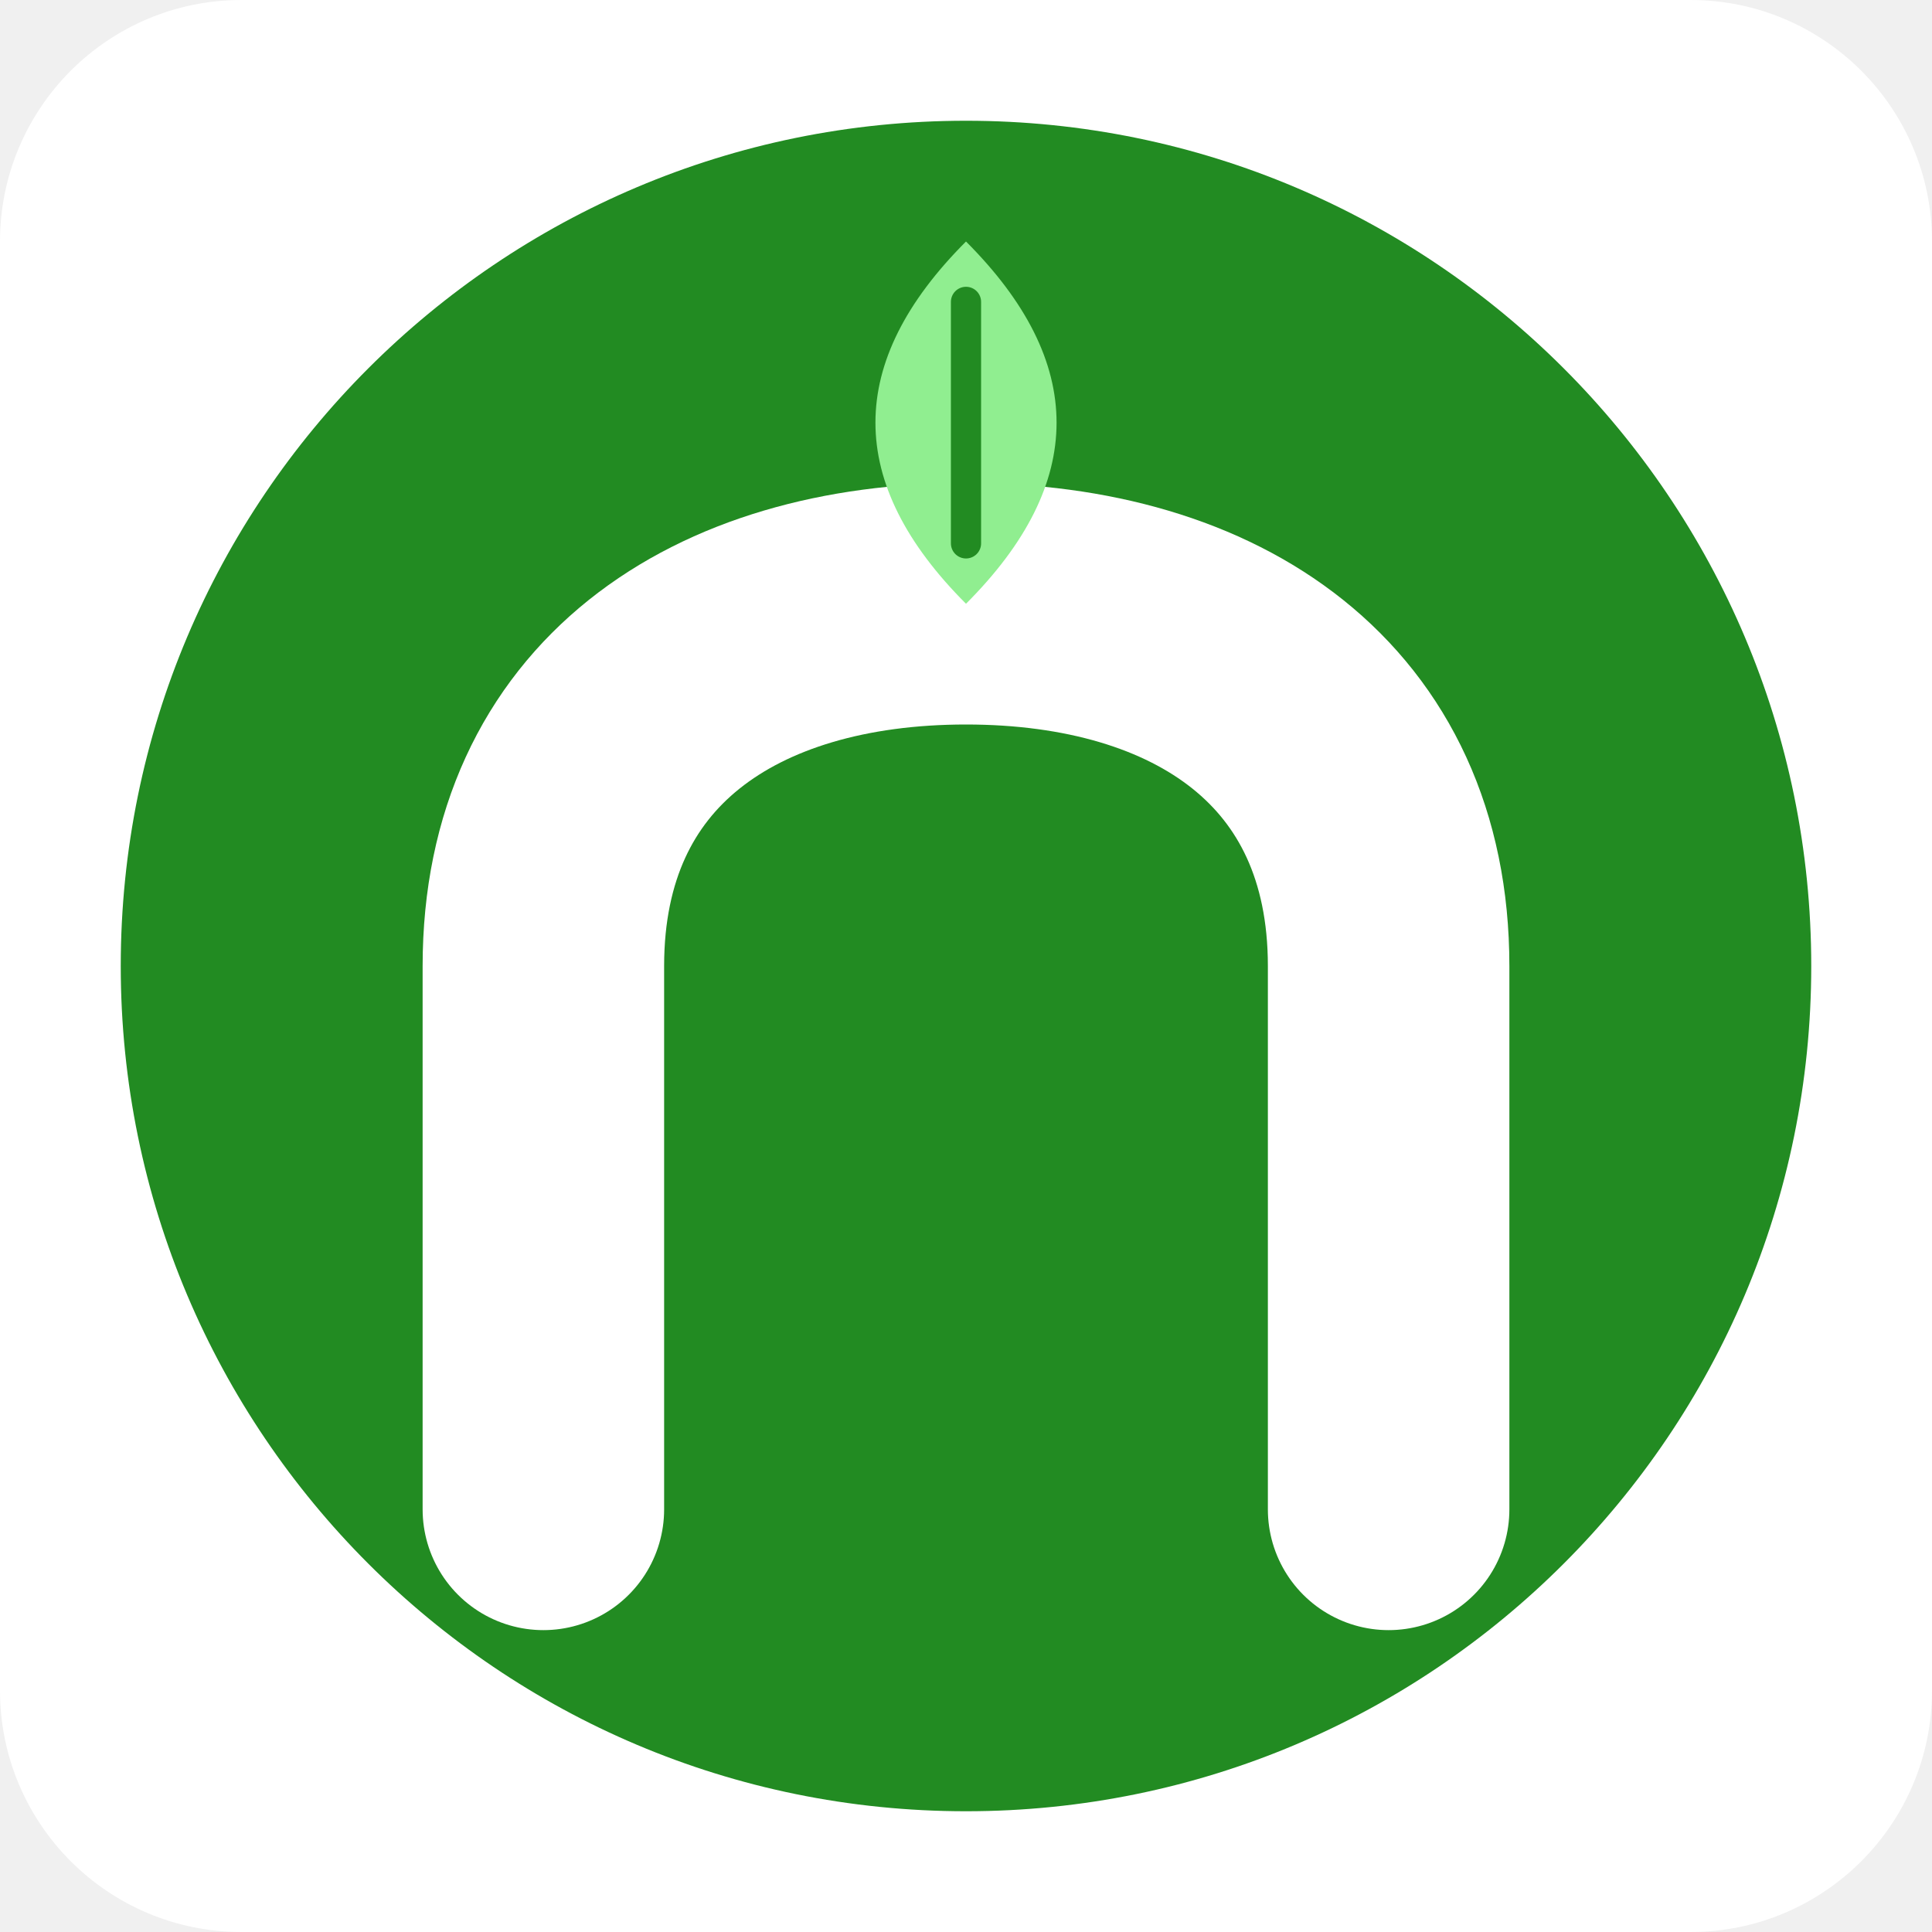
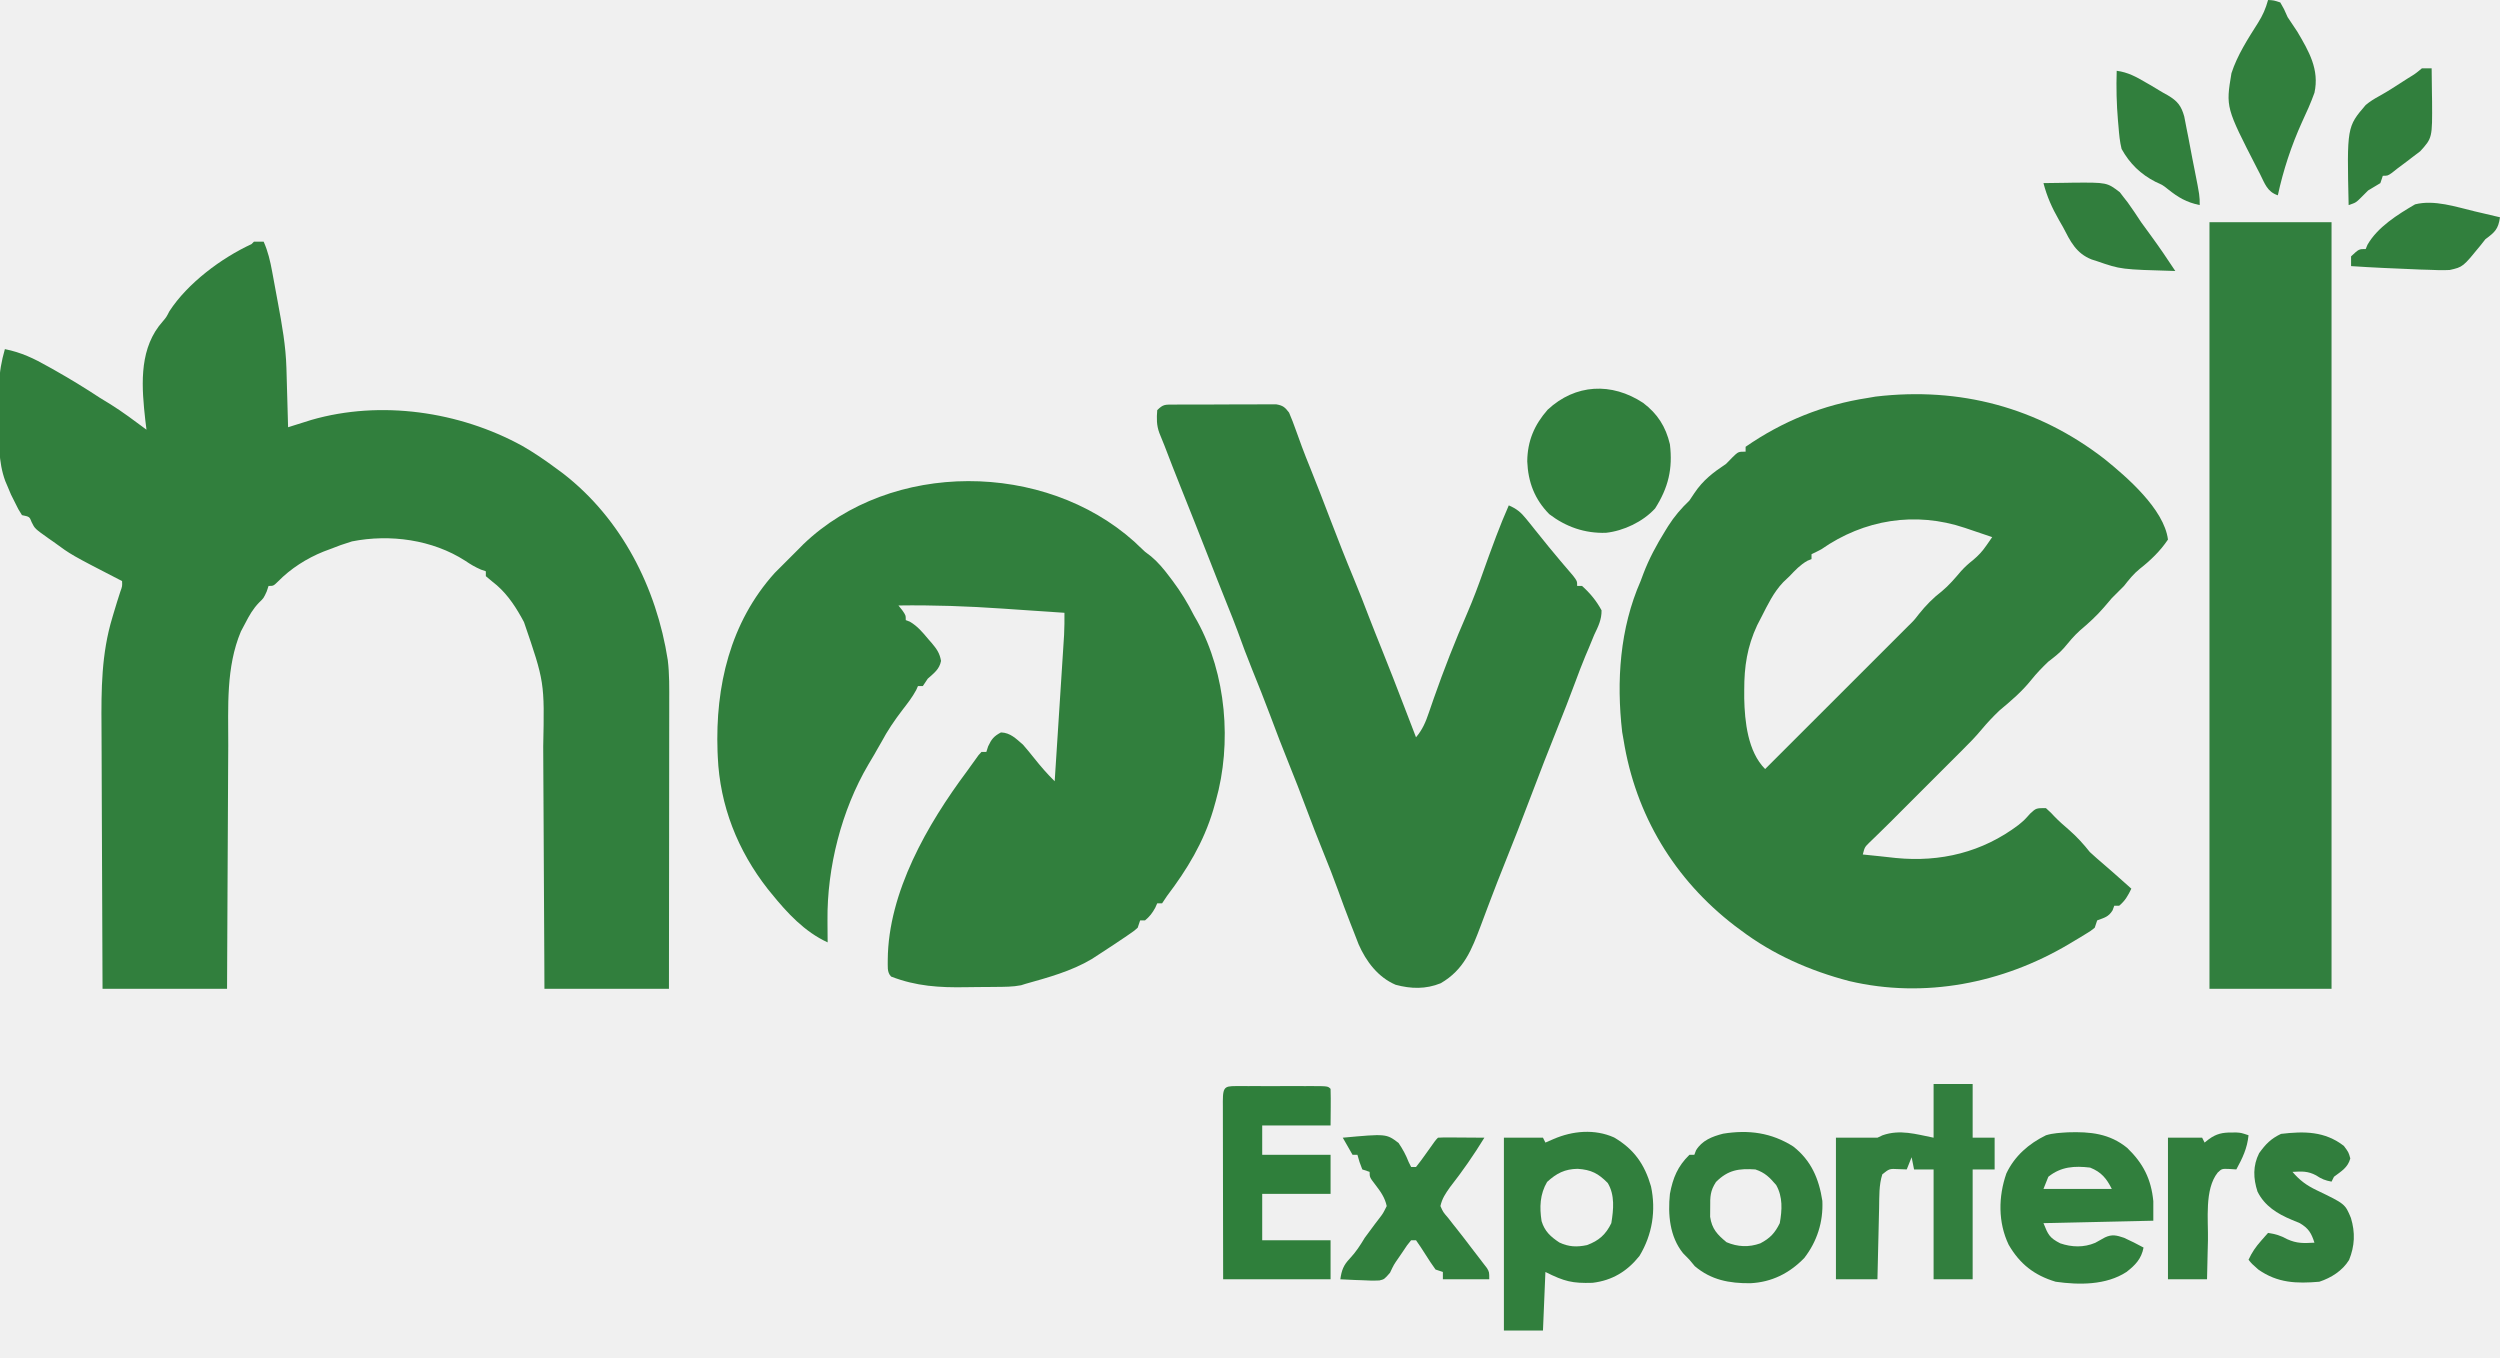
- <svg xmlns="http://www.w3.org/2000/svg" viewBox="0 0 64 64">
-   <rect width="64" height="64" fill="#ffffff" rx="8" />
-   <circle cx="32" cy="32" r="28" fill="#228B22" />
-   <path d="M18 50 L18 32 C18 24 24 20 32 20 C40 20 46 24 46 32 L46 50" fill="none" stroke="#ffffff" stroke-width="8" stroke-linecap="round" stroke-linejoin="round" />
-   <path d="M32 8 Q38 14 32 20 Q26 14 32 8" fill="#90EE90" />
-   <path d="M32 10 L32 18" stroke="#228B22" stroke-width="1" stroke-linecap="round" />
+ <svg xmlns="http://www.w3.org/2000/svg" version="1.1" width="1024" height="556">
+   <path d="M0 0 C1.32 0 2.64 0 4 0 C5.784 4.022 6.675 7.921 7.473 12.242 C7.601 12.929 7.729 13.615 7.86 14.323 C8.129 15.77 8.395 17.217 8.659 18.665 C9.06 20.862 9.468 23.058 9.877 25.254 C11.51 34.076 13.064 42.695 13.316 51.684 C13.337 52.384 13.358 53.084 13.379 53.806 C13.444 56.016 13.503 58.227 13.562 60.438 C13.606 61.947 13.649 63.457 13.693 64.967 C13.8 68.644 13.901 72.322 14 76 C14.866 75.726 15.732 75.452 16.624 75.169 C18.349 74.629 18.349 74.629 20.109 74.078 C21.243 73.721 22.377 73.365 23.546 72.997 C51.918 64.807 84.169 69.526 109.781 83.555 C114.765 86.393 119.397 89.582 124 93 C124.877 93.646 125.753 94.292 126.656 94.957 C150.627 113.521 164.916 141.753 169.522 171.353 C170.232 177.17 170.131 182.99 170.114 188.842 C170.114 190.111 170.114 191.38 170.114 192.688 C170.114 196.146 170.108 199.604 170.101 203.062 C170.095 206.684 170.095 210.306 170.093 213.928 C170.09 220.778 170.082 227.627 170.072 234.476 C170.061 242.278 170.055 250.079 170.05 257.881 C170.04 273.921 170.022 289.96 170 306 C153.17 306 136.34 306 119 306 C118.978 300.499 118.978 300.499 118.956 294.887 C118.905 282.717 118.839 270.548 118.764 258.378 C118.72 251.006 118.68 243.633 118.654 236.261 C118.63 229.827 118.597 223.393 118.551 216.96 C118.528 213.56 118.509 210.161 118.502 206.762 C119.051 180.361 119.051 180.361 110.625 155.812 C110.251 155.129 109.877 154.445 109.492 153.74 C106.39 148.21 102.802 143.109 97.688 139.25 C96.357 138.136 96.357 138.136 95 137 C95 136.34 95 135.68 95 135 C94.01 134.66 94.01 134.66 93 134.312 C90.541 133.237 88.746 132.181 86.562 130.688 C73.093 122.025 55.755 119.68 40.18 122.754 C37.044 123.699 34.034 124.77 31 126 C29.792 126.451 29.792 126.451 28.559 126.91 C21.63 129.694 15.057 133.871 9.832 139.219 C8 141 8 141 6 141 C5.753 141.743 5.505 142.485 5.25 143.25 C4 146 4 146 2.145 147.777 C-0.406 150.421 -1.879 153.047 -3.562 156.312 C-4.141 157.402 -4.72 158.491 -5.316 159.613 C-11.501 174.316 -10.478 190.549 -10.506 206.166 C-10.516 209.685 -10.542 213.205 -10.566 216.724 C-10.61 223.364 -10.638 230.004 -10.661 236.644 C-10.689 244.214 -10.733 251.783 -10.778 259.353 C-10.87 274.902 -10.94 290.451 -11 306 C-27.83 306 -44.66 306 -62 306 C-62.091 288.839 -62.164 271.679 -62.207 254.518 C-62.228 246.548 -62.256 238.579 -62.302 230.609 C-62.342 223.654 -62.367 216.699 -62.376 209.744 C-62.382 206.069 -62.393 202.394 -62.423 198.719 C-62.541 183.365 -62.471 168.797 -58 154 C-57.704 153 -57.704 153 -57.402 151.98 C-56.55 149.109 -55.669 146.252 -54.734 143.406 C-53.903 141.1 -53.903 141.1 -54 139 C-54.528 138.728 -55.057 138.457 -55.601 138.177 C-74.857 128.252 -74.857 128.252 -82 123 C-82.737 122.487 -83.475 121.974 -84.234 121.445 C-89.748 117.515 -89.748 117.515 -91.035 114.883 C-91.906 112.642 -91.906 112.642 -95 112 C-96.5 109.629 -96.5 109.629 -98 106.562 C-98.743 105.079 -98.743 105.079 -99.5 103.566 C-100.243 101.801 -100.243 101.801 -101 100 C-101.279 99.35 -101.557 98.701 -101.844 98.031 C-104.772 90.046 -104.419 81.835 -104.336 73.45 C-104.312 70.874 -104.316 68.299 -104.322 65.723 C-104.317 64.062 -104.31 62.402 -104.301 60.742 C-104.302 59.984 -104.303 59.225 -104.304 58.444 C-104.237 53.341 -103.396 48.912 -102 44 C-95.328 45.331 -90.078 47.832 -84.188 51.188 C-83.307 51.681 -82.426 52.174 -81.519 52.682 C-75.199 56.248 -69.059 60.007 -63 64 C-61.669 64.816 -60.335 65.628 -59 66.438 C-53.799 69.667 -48.916 73.358 -44 77 C-44.16 75.71 -44.32 74.419 -44.484 73.09 C-45.92 60.077 -47.15 45.676 -39 34.688 C-38.471 34.042 -37.943 33.396 -37.398 32.73 C-35.88 30.955 -35.88 30.955 -34.625 28.5 C-27.149 16.998 -13.331 6.691 -1 1 C-0.67 0.67 -0.34 0.34 0 0 Z " fill="#317F3D" transform="translate(104,99)" />
+   <path d="M0 0 C9.151 7.387 24.412 20.55 26 33 C22.907 37.639 18.822 41.578 14.438 45 C11.855 47.119 10.051 49.372 8 52 C6.333 53.667 4.667 55.333 3 57 C1.89 58.287 0.786 59.579 -0.312 60.875 C-3.323 64.363 -6.574 67.304 -10.086 70.273 C-12.525 72.473 -14.548 74.911 -16.633 77.441 C-18.527 79.601 -20.728 81.252 -23 83 C-25.52 85.397 -27.827 87.784 -30 90.5 C-33.831 95.289 -38.305 99.087 -43 103 C-45.689 105.558 -48.123 108.148 -50.5 111 C-52.875 113.85 -55.363 116.393 -58 119 C-58.99 119.988 -59.979 120.977 -60.967 121.967 C-82.033 143.033 -82.033 143.033 -83.548 144.548 C-84.95 145.95 -86.35 147.352 -87.751 148.755 C-89.224 150.226 -90.708 151.685 -92.203 153.133 C-92.879 153.79 -93.554 154.448 -94.25 155.125 C-94.936 155.788 -95.622 156.45 -96.328 157.133 C-98.219 158.996 -98.219 158.996 -99 162 C-96.738 162.256 -94.477 162.486 -92.211 162.695 C-89.963 162.909 -87.718 163.156 -85.477 163.43 C-67.193 165.247 -49.999 161.068 -35.25 149.922 C-32.86 147.954 -32.86 147.954 -30.438 145.25 C-28 143 -28 143 -24 143 C-21.812 145 -21.812 145 -20.555 146.375 C-18.627 148.39 -16.546 150.175 -14.438 152 C-11.242 154.812 -8.648 157.668 -6 161 C-4.122 162.748 -2.189 164.418 -0.238 166.086 C2.202 168.173 4.603 170.301 7 172.438 C7.763 173.117 8.526 173.796 9.312 174.496 C9.869 174.992 10.426 175.489 11 176 C9.638 178.842 8.448 180.96 6 183 C5.34 183 4.68 183 4 183 C3.66 183.928 3.66 183.928 3.312 184.875 C1.616 187.622 -0.053 187.866 -3 189 C-3.33 189.99 -3.66 190.98 -4 192 C-5.56 193.255 -5.56 193.255 -7.578 194.488 C-8.32 194.944 -9.062 195.401 -9.826 195.871 C-10.626 196.346 -11.426 196.822 -12.25 197.312 C-13.07 197.804 -13.89 198.295 -14.734 198.801 C-41.688 214.739 -73.69 221.129 -104.576 213.841 C-120.604 209.645 -135.755 203.014 -149 193 C-149.788 192.417 -150.575 191.835 -151.387 191.234 C-176.152 172.252 -192.085 145.797 -197 115 C-197.184 113.955 -197.369 112.909 -197.559 111.832 C-199.968 90.912 -198.506 69.361 -190 50 C-189.643 49.044 -189.286 48.087 -188.918 47.102 C-186.547 40.851 -183.508 35.23 -180 29.562 C-179.585 28.888 -179.169 28.213 -178.741 27.518 C-176.195 23.515 -173.445 20.299 -170 17 C-169.34 16.01 -168.68 15.02 -168 14 C-164.451 8.677 -160.263 5.509 -155 2 C-154.113 1.093 -153.226 0.185 -152.312 -0.75 C-150 -3 -150 -3 -147 -3 C-147 -3.66 -147 -4.32 -147 -5 C-131.845 -15.493 -115.189 -22.228 -97 -25 C-95.934 -25.183 -94.868 -25.366 -93.77 -25.555 C-59.32 -29.624 -27.308 -21.143 0 0 Z M-116 37 C-117.319 37.694 -118.646 38.375 -120 39 C-120 39.66 -120 40.32 -120 41 C-120.557 41.227 -121.114 41.454 -121.688 41.688 C-124.659 43.374 -126.645 45.53 -129 48 C-130.299 49.237 -130.299 49.237 -131.625 50.5 C-135.56 54.642 -137.915 59.625 -140.5 64.688 C-141.088 65.826 -141.676 66.964 -142.281 68.137 C-146.34 76.838 -147.581 84.996 -147.562 94.562 C-147.563 95.696 -147.563 96.83 -147.564 97.998 C-147.377 107.49 -146.108 119.892 -139 127 C-137.964 125.964 -137.964 125.964 -136.908 124.908 C-83 71 -83 71 -80.268 68.299 C-77.962 66.04 -77.962 66.04 -76 63.5 C-73.194 59.993 -70.199 56.915 -66.625 54.188 C-63.631 51.692 -61.281 48.907 -58.762 45.945 C-57.212 44.235 -55.692 42.848 -53.875 41.438 C-51.48 39.407 -50.067 37.867 -48.32 35.348 C-47.882 34.72 -47.444 34.092 -46.993 33.446 C-46.665 32.969 -46.338 32.491 -46 32 C-48.895 31.017 -51.791 30.039 -54.688 29.062 C-55.504 28.785 -56.321 28.507 -57.162 28.221 C-77.441 21.406 -98.432 24.743 -116 37 Z " fill="#317E3D" transform="translate(862,188)" />
+   <path d="M0 0 C0.744 0.708 1.488 1.415 2.254 2.145 C4.418 4.238 4.418 4.238 6.902 6.062 C9.853 8.536 12.135 11.317 14.438 14.375 C14.876 14.953 15.315 15.531 15.767 16.127 C19.117 20.613 21.922 25.183 24.438 30.188 C24.917 31.029 25.397 31.871 25.891 32.738 C37.725 54.346 40.096 82.63 33.438 106.188 C33.086 107.437 32.734 108.686 32.371 109.973 C28.392 123.241 21.75 134.219 13.438 145.188 C12.777 146.178 12.117 147.167 11.438 148.188 C10.777 148.188 10.117 148.188 9.438 148.188 C9.169 148.786 8.901 149.384 8.625 150 C7.438 152.186 6.342 153.601 4.438 155.188 C3.777 155.188 3.118 155.188 2.438 155.188 C2.107 156.178 1.778 157.167 1.438 158.188 C0.03 159.443 0.03 159.443 -1.773 160.676 C-2.435 161.132 -3.097 161.588 -3.779 162.058 C-4.491 162.534 -5.203 163.01 -5.938 163.5 C-6.67 163.992 -7.402 164.484 -8.157 164.991 C-10.283 166.405 -12.419 167.8 -14.562 169.188 C-15.968 170.1 -15.968 170.1 -17.402 171.031 C-25.772 176.003 -35.244 178.567 -44.562 181.188 C-45.143 181.372 -45.724 181.557 -46.323 181.748 C-49.714 182.414 -53.111 182.392 -56.555 182.426 C-57.337 182.434 -58.119 182.442 -58.926 182.45 C-60.585 182.464 -62.244 182.475 -63.903 182.483 C-65.575 182.494 -67.247 182.514 -68.918 182.544 C-79.797 182.738 -89.273 182.165 -99.562 178.188 C-101.378 176.372 -100.864 173.768 -100.938 171.312 C-100.74 143.61 -84.655 115.762 -68.562 94.188 C-67.977 93.372 -67.392 92.556 -66.789 91.715 C-66.261 90.984 -65.732 90.253 -65.188 89.5 C-64.726 88.857 -64.265 88.214 -63.789 87.551 C-63.182 86.876 -63.182 86.876 -62.562 86.188 C-61.903 86.188 -61.242 86.188 -60.562 86.188 C-60.191 85.043 -60.191 85.043 -59.812 83.875 C-58.427 80.896 -57.452 79.717 -54.562 78.188 C-50.705 78.312 -48.387 80.758 -45.562 83.188 C-43.997 84.983 -42.476 86.818 -41 88.688 C-38.33 92.056 -35.624 95.174 -32.562 98.188 C-32.039 90.077 -31.517 81.967 -30.998 73.856 C-30.757 70.089 -30.515 66.323 -30.271 62.557 C-30.036 58.919 -29.803 55.282 -29.571 51.644 C-29.483 50.259 -29.393 48.874 -29.303 47.489 C-29.177 45.544 -29.053 43.598 -28.93 41.652 C-28.859 40.546 -28.788 39.44 -28.714 38.301 C-28.566 35.257 -28.536 32.234 -28.562 29.188 C-34.871 28.751 -41.18 28.324 -47.49 27.906 C-49.626 27.763 -51.762 27.617 -53.898 27.469 C-68.145 26.483 -82.281 25.985 -96.562 26.188 C-96.067 26.806 -95.573 27.425 -95.062 28.062 C-93.562 30.188 -93.562 30.188 -93.562 32.188 C-93.011 32.398 -92.459 32.608 -91.891 32.824 C-88.731 34.674 -86.624 37.221 -84.312 40 C-83.624 40.782 -83.624 40.782 -82.922 41.58 C-80.892 44 -79.632 45.764 -79.117 48.91 C-79.795 52.375 -82.003 53.872 -84.562 56.188 C-85.222 57.178 -85.882 58.167 -86.562 59.188 C-87.222 59.188 -87.882 59.188 -88.562 59.188 C-88.802 59.728 -89.042 60.268 -89.289 60.824 C-90.892 63.799 -92.871 66.326 -94.938 69 C-98.181 73.252 -101.059 77.459 -103.562 82.188 C-104.181 83.26 -104.8 84.332 -105.438 85.438 C-105.769 86.027 -106.1 86.616 -106.441 87.223 C-107.238 88.619 -108.061 90.001 -108.902 91.371 C-119.909 110.085 -125.841 133.566 -125.625 155.188 C-125.62 156.058 -125.616 156.928 -125.611 157.824 C-125.6 159.945 -125.582 162.066 -125.562 164.188 C-135.006 159.843 -142.092 152.18 -148.562 144.188 C-149.063 143.575 -149.563 142.963 -150.078 142.332 C-162.42 126.58 -169.702 108.179 -170.562 88.188 C-170.594 87.451 -170.626 86.715 -170.659 85.957 C-171.593 59.315 -165.529 33.169 -147.25 12.875 C-145.708 11.292 -144.146 9.729 -142.562 8.188 C-141.311 6.935 -141.311 6.935 -140.035 5.656 C-139.219 4.842 -138.403 4.027 -137.562 3.188 C-136.877 2.493 -136.191 1.798 -135.484 1.082 C-99.434 -33.477 -36.747 -32.868 0 0 Z " fill="#317F3D" transform="translate(464.5625,221.8125)" />
+   <path d="M0 0 C1.457 -0.014 1.457 -0.014 2.943 -0.029 C3.995 -0.028 5.047 -0.027 6.131 -0.026 C7.209 -0.03 8.286 -0.035 9.397 -0.039 C11.679 -0.045 13.961 -0.045 16.244 -0.041 C19.742 -0.038 23.24 -0.061 26.739 -0.087 C28.953 -0.089 31.167 -0.09 33.381 -0.089 C34.956 -0.102 34.956 -0.102 36.563 -0.117 C37.537 -0.11 38.512 -0.104 39.516 -0.098 C40.373 -0.098 41.231 -0.099 42.115 -0.1 C44.838 0.362 45.661 1.104 47.323 3.275 C48.353 5.688 49.271 8.054 50.135 10.525 C50.666 11.991 51.199 13.457 51.733 14.923 C52.133 16.029 52.133 16.029 52.542 17.156 C53.656 20.18 54.861 23.164 56.073 26.15 C58.885 33.118 61.576 40.131 64.26 47.15 C67.402 55.359 70.61 63.53 73.992 71.644 C76.069 76.63 78.024 81.652 79.944 86.7 C81.696 91.242 83.508 95.758 85.323 100.275 C88.39 107.917 91.39 115.58 94.323 123.275 C95.259 125.712 96.197 128.15 97.135 130.587 C97.864 132.483 98.593 134.379 99.323 136.275 C102.024 133.067 103.296 129.983 104.635 126.025 C105.063 124.787 105.491 123.55 105.932 122.275 C106.157 121.622 106.382 120.97 106.614 120.298 C110.732 108.544 115.286 96.941 120.26 85.525 C122.756 79.732 124.953 73.887 127.033 67.935 C128.46 63.885 129.942 59.859 131.448 55.837 C131.689 55.187 131.931 54.537 132.18 53.867 C133.776 49.612 135.506 45.439 137.323 41.275 C140.48 42.641 142.278 44.093 144.424 46.767 C144.992 47.467 145.561 48.167 146.146 48.888 C146.741 49.634 147.335 50.381 147.948 51.15 C149.192 52.69 150.437 54.231 151.682 55.771 C152.295 56.532 152.908 57.294 153.539 58.079 C155.158 60.072 156.8 62.041 158.463 63.997 C158.929 64.546 159.395 65.095 159.875 65.66 C161.124 67.126 162.375 68.589 163.627 70.052 C165.323 72.275 165.323 72.275 165.323 74.275 C165.983 74.275 166.643 74.275 167.323 74.275 C170.625 77.231 173.219 80.369 175.323 84.275 C175.37 88.063 173.948 90.902 172.323 94.275 C171.547 96.148 170.776 98.023 170.01 99.9 C169.577 100.913 169.144 101.926 168.698 102.97 C167.212 106.54 165.849 110.148 164.51 113.775 C162.189 120.044 159.755 126.26 157.26 132.462 C153.58 141.615 150.014 150.806 146.522 160.032 C142.927 169.518 139.274 178.974 135.47 188.378 C133.516 193.23 131.621 198.1 129.772 202.993 C129.334 204.149 128.896 205.304 128.445 206.495 C127.594 208.746 126.749 211 125.911 213.256 C122.112 223.297 119.012 231.455 109.428 237.017 C103.327 239.488 97.276 239.343 90.967 237.638 C83.763 234.558 78.878 228.077 75.811 221.068 C75.069 219.206 74.344 217.337 73.635 215.462 C73.271 214.541 72.907 213.62 72.531 212.671 C70.711 208.034 68.986 203.366 67.295 198.681 C65.46 193.601 63.48 188.591 61.448 183.587 C58.996 177.51 56.595 171.421 54.323 165.275 C52.088 159.234 49.73 153.249 47.323 147.275 C44.66 140.67 42.086 134.043 39.616 127.364 C37.242 120.981 34.692 114.672 32.147 108.356 C30.091 103.24 28.138 98.102 26.287 92.907 C24.944 89.241 23.481 85.626 22.021 82.005 C19.287 75.216 16.618 68.401 13.948 61.587 C10.324 52.347 6.672 43.12 2.973 33.91 C0.707 28.26 -1.503 22.592 -3.67 16.904 C-4.345 15.142 -5.054 13.393 -5.795 11.657 C-6.993 8.422 -6.935 5.692 -6.677 2.275 C-4.19 -0.213 -3.43 0.018 0 0 Z " fill="#317E3D" transform="translate(480.6775,165.7253)" />
+   <path d="M0 0 C16.5 0 33 0 50 0 C50 103.62 50 207.24 50 314 C33.5 314 17 314 0 314 C0 210.38 0 106.76 0 0 Z " fill="#317F3E" transform="translate(905,91)" />
+   <path d="M0 0 C8.217 4.828 12.513 11.023 15.125 20.039 C17.229 29.907 15.676 39.821 10.402 48.535 C5.351 54.853 -0.765 58.581 -8.82 59.543 C-17.089 59.798 -20.283 59.022 -28.125 55.102 C-28.455 63.022 -28.785 70.942 -29.125 79.102 C-34.405 79.102 -39.685 79.102 -45.125 79.102 C-45.125 53.032 -45.125 26.962 -45.125 0.102 C-39.845 0.102 -34.565 0.102 -29.125 0.102 C-28.795 0.762 -28.465 1.422 -28.125 2.102 C-27.032 1.627 -25.939 1.153 -24.812 0.664 C-16.999 -2.727 -7.973 -3.554 0 0 Z M-27.438 18.227 C-30.386 23.249 -30.593 28.593 -29.688 34.289 C-28.434 38.458 -25.977 40.664 -22.406 43.031 C-18.555 44.838 -15.26 44.97 -11.125 44.102 C-6.254 42.321 -3.38 39.775 -1.125 35.102 C-0.224 29.58 0.38 23.601 -2.59 18.668 C-6.446 14.746 -9.339 13.219 -14.938 12.852 C-20.189 12.938 -23.574 14.676 -27.438 18.227 Z " fill="#317F3D" transform="translate(661.125,465.8984)" />
+   <path d="M0 0 C5.28 0 10.56 0 16 0 C16 7.26 16 14.52 16 22 C18.97 22 21.94 22 25 22 C25 26.29 25 30.58 25 35 C22.03 35 19.06 35 16 35 C16 49.85 16 64.7 16 80 C10.72 80 5.44 80 0 80 C0 65.15 0 50.3 0 35 C-2.64 35 -5.28 35 -8 35 C-8.495 32.525 -8.495 32.525 -9 30 C-9.99 32.475 -9.99 32.475 -11 35 C-12.093 34.959 -13.186 34.917 -14.312 34.875 C-18.089 34.679 -18.089 34.679 -21 37 C-22.422 41.417 -22.221 46.197 -22.316 50.801 C-22.337 51.637 -22.358 52.474 -22.379 53.335 C-22.445 55.994 -22.504 58.653 -22.562 61.312 C-22.606 63.12 -22.649 64.928 -22.693 66.736 C-22.801 71.157 -22.9 75.579 -23 80 C-28.61 80 -34.22 80 -40 80 C-40 60.86 -40 41.72 -40 22 C-34.333 22 -28.667 22 -23 22 C-22.299 21.67 -21.598 21.34 -20.875 21 C-13.754 18.523 -7.282 20.544 0 22 C0 14.74 0 7.48 0 0 Z " fill="#327F3E" transform="translate(792,444)" />
+   <path d="M0 0 C5.929 4.464 9.299 9.774 11 17 C12.202 27.09 10.333 34.748 4.938 43.25 C-0.022 48.69 -7.953 52.46 -15.227 53.238 C-23.833 53.505 -31.521 50.853 -38.398 45.621 C-44.447 39.499 -47.097 32.42 -47.438 24 C-47.353 15.657 -44.575 9.066 -39.066 2.801 C-27.687 -7.78 -12.885 -8.465 0 0 Z " fill="#317F3D" transform="translate(673,165)" />
+   <path d="M0 0 C1.366 0.003 1.366 0.003 2.759 0.006 C3.687 0.005 4.616 0.004 5.572 0.003 C7.539 0.003 9.507 0.004 11.474 0.009 C14.496 0.014 17.518 0.009 20.54 0.002 C22.446 0.003 24.353 0.004 26.259 0.006 C27.169 0.004 28.08 0.002 29.018 0 C35.394 0.024 35.394 0.024 36.509 1.139 C36.582 3.672 36.601 6.17 36.571 8.701 C36.551 11.156 36.53 13.61 36.509 16.139 C27.269 16.139 18.029 16.139 8.509 16.139 C8.509 20.099 8.509 24.059 8.509 28.139 C17.749 28.139 26.989 28.139 36.509 28.139 C36.509 33.419 36.509 38.699 36.509 44.139 C27.269 44.139 18.029 44.139 8.509 44.139 C8.509 50.409 8.509 56.679 8.509 63.139 C17.749 63.139 26.989 63.139 36.509 63.139 C36.509 68.419 36.509 73.699 36.509 79.139 C21.989 79.139 7.469 79.139 -7.491 79.139 C-7.531 59.713 -7.531 59.713 -7.54 51.461 C-7.546 45.821 -7.553 40.18 -7.567 34.54 C-7.577 29.994 -7.583 25.449 -7.586 20.904 C-7.588 19.166 -7.592 17.428 -7.597 15.69 C-7.604 13.264 -7.605 10.838 -7.605 8.413 C-7.608 7.687 -7.612 6.961 -7.616 6.213 C-7.602 -0.483 -6.553 0.025 0 0 Z " fill="#2F7F3B" transform="translate(508.4912,444.8611)" />
+   <path d="M0 0 C9.125 -0.298 17.037 0.471 24.281 6.391 C30.815 12.7 34.085 19.131 34.969 28.203 C34.969 30.843 34.969 33.483 34.969 36.203 C20.119 36.533 5.269 36.863 -10.031 37.203 C-8.133 41.95 -7.531 43.242 -3.152 45.473 C1.572 47.1 6.549 47.235 11.176 45.262 C12.511 44.529 13.844 43.789 15.172 43.043 C18.113 41.668 19.948 42.196 22.969 43.203 C25.694 44.437 28.343 45.771 30.969 47.203 C30.083 51.823 27.612 54.388 23.969 57.203 C15.617 62.648 4.559 62.561 -5.031 61.203 C-13.841 58.559 -19.719 53.911 -24.273 46.062 C-28.665 36.917 -28.534 26.314 -25.219 16.828 C-21.818 9.678 -16.074 4.671 -8.996 1.207 C-6.014 0.289 -3.104 0.208 0 0 Z M-8.031 18.203 C-8.691 19.853 -9.351 21.503 -10.031 23.203 C-0.791 23.203 8.449 23.203 17.969 23.203 C15.801 18.868 13.664 16.281 9.094 14.453 C2.648 13.695 -2.822 14.024 -8.031 18.203 Z " fill="#317F3D" transform="translate(847.0312,463.7969)" />
+   <path d="M0 0 C7.321 5.714 10.558 13.226 11.93 22.305 C12.323 30.897 9.777 38.926 4.492 45.723 C-1.606 51.975 -8.821 55.592 -17.554 56.019 C-26.203 56.087 -33.594 54.715 -40.32 49.035 C-41.042 48.169 -41.764 47.303 -42.508 46.41 C-43.374 45.523 -44.24 44.636 -45.133 43.723 C-50.63 36.925 -51.384 27.82 -50.508 19.41 C-49.286 12.846 -47.313 8.092 -42.508 3.41 C-41.848 3.41 -41.188 3.41 -40.508 3.41 C-40.167 2.513 -40.167 2.513 -39.82 1.598 C-37.391 -2.451 -33.185 -4.096 -28.711 -5.234 C-18.289 -6.916 -8.953 -5.676 0 0 Z M-31.648 14.555 C-34.026 18.206 -34.042 20.58 -34.008 24.91 C-34.018 26.199 -34.028 27.488 -34.039 28.816 C-33.301 33.809 -31.111 36.082 -27.32 39.223 C-22.737 41.158 -18.2 41.373 -13.477 39.684 C-9.471 37.596 -7.459 35.403 -5.508 31.41 C-4.559 26.04 -4.23 20.669 -6.973 15.82 C-9.657 12.682 -11.551 10.729 -15.508 9.41 C-22.227 8.97 -26.669 9.566 -31.648 14.555 Z " fill="#317E3D" transform="translate(734.5078,469.5898)" />
+   <path d="M0 0 C17.831 -1.64 17.831 -1.64 22.852 2.156 C24.584 4.721 25.881 7.119 27 10 C27.33 10.66 27.66 11.32 28 12 C28.66 12 29.32 12 30 12 C31.419 10.238 32.763 8.414 34.062 6.562 C37.97 1.03 37.97 1.03 39 0 C40.416 -0.087 41.836 -0.107 43.254 -0.098 C44.535 -0.093 44.535 -0.093 45.842 -0.088 C46.74 -0.08 47.637 -0.071 48.562 -0.062 C49.464 -0.058 50.366 -0.053 51.295 -0.049 C53.53 -0.037 55.765 -0.021 58 0 C53.662 7.086 49.037 13.736 43.918 20.273 C42.068 22.904 40.697 24.857 40 28 C41.094 30.472 41.094 30.472 43.125 32.812 C43.86 33.757 44.595 34.702 45.352 35.676 C45.977 36.458 45.977 36.458 46.614 37.256 C48.733 39.922 50.8 42.626 52.859 45.339 C53.943 46.767 55.036 48.189 56.137 49.605 C56.638 50.261 57.14 50.917 57.656 51.594 C58.108 52.178 58.56 52.763 59.025 53.365 C60 55 60 55 60 58 C53.73 58 47.46 58 41 58 C41 57.01 41 56.02 41 55 C40.01 54.67 39.02 54.34 38 54 C36.573 52.03 35.228 50 33.938 47.938 C32.677 45.925 31.375 43.936 30 42 C29.34 42 28.68 42 28 42 C26.317 44.042 26.317 44.042 24.625 46.625 C24.04 47.484 23.455 48.342 22.852 49.227 C20.905 52.015 20.905 52.015 19.352 55.312 C17 58 17 58 14.997 58.474 C12.554 58.592 10.191 58.524 7.75 58.375 C6.489 58.334 6.489 58.334 5.203 58.293 C3.134 58.222 1.067 58.115 -1 58 C-0.476 54.267 0.284 52.233 2.875 49.5 C5.373 46.839 7.129 44.132 9 41 C13.618 34.75 13.618 34.75 15.123 32.816 C16.522 30.978 16.522 30.978 18 28 C17.256 24.532 15.516 22.098 13.375 19.312 C11 16.217 11 16.217 11 14 C10.01 13.67 9.02 13.34 8 13 C6.812 9.938 6.812 9.938 6 7 C5.34 7 4.68 7 4 7 C2.02 3.535 2.02 3.535 0 0 Z " fill="#317F3D" transform="translate(550,466)" />
+   <path d="M0 0 C1.938 2.625 1.938 2.625 2.625 5.125 C1.585 8.906 -1.009 10.32 -4.062 12.625 C-4.393 13.285 -4.723 13.945 -5.062 14.625 C-7.632 14.149 -9.181 13.545 -11.375 12.062 C-14.762 10.251 -17.278 10.402 -21.062 10.625 C-18.071 14.115 -15.345 16.129 -11.188 18.125 C0.478 23.74 0.478 23.74 2.875 29.5 C4.678 35.479 4.462 40.92 2.125 46.695 C-0.616 51.149 -5.187 54 -10.062 55.625 C-19.425 56.419 -27.144 56.182 -35.062 50.625 C-37.688 48.312 -37.688 48.312 -39.062 46.625 C-37.699 43.633 -36.113 41.335 -33.938 38.875 C-33.399 38.261 -32.86 37.648 -32.305 37.016 C-31.69 36.327 -31.69 36.327 -31.062 35.625 C-28.036 36.07 -25.948 36.688 -23.25 38.188 C-19.188 40.02 -16.479 39.853 -12.062 39.625 C-13.345 35.67 -14.476 33.758 -18.062 31.625 C-19.156 31.171 -20.249 30.718 -21.375 30.25 C-27.246 27.806 -32.47 24.595 -35.391 18.703 C-37.142 13.286 -37.324 8.13 -34.734 2.988 C-32.082 -0.722 -29.9 -2.98 -25.75 -4.938 C-16.275 -6.062 -7.825 -6.069 0 0 Z " fill="#317E3D" transform="translate(960.0625,469.375)" />
+   <path d="M0 0 C2.312 0.125 2.312 0.125 5 1 C6.562 3.688 6.562 3.688 8 7 C9.331 9.001 10.665 11.001 12 13 C16.712 20.997 21.092 28.487 19 38 C17.519 42.151 15.726 46.109 13.86 50.098 C9.515 59.707 6.225 69.697 4 80 C-0.383 78.539 -1.335 75.155 -3.312 71.25 C-3.707 70.487 -4.101 69.725 -4.508 68.939 C-17.321 43.965 -17.321 43.965 -15 30 C-12.599 22.598 -8.263 15.911 -4.125 9.375 C-2.162 6.257 -0.973 3.537 0 0 Z " fill="#317F3D" transform="translate(929,0)" />
+   <path d="M0 0 C0.681 -0.003 1.361 -0.005 2.062 -0.008 C4 0.125 4 0.125 7 1.125 C6.465 6.473 4.533 10.483 2 15.125 C1.072 15.063 0.144 15.001 -0.812 14.938 C-3.927 14.815 -3.927 14.815 -5.627 16.41 C-11.103 23.251 -9.453 35.793 -9.625 44.188 C-9.663 45.736 -9.702 47.285 -9.742 48.834 C-9.839 52.598 -9.919 56.361 -10 60.125 C-15.28 60.125 -20.56 60.125 -26 60.125 C-26 40.985 -26 21.845 -26 2.125 C-21.38 2.125 -16.76 2.125 -12 2.125 C-11.67 2.785 -11.34 3.445 -11 4.125 C-10.402 3.651 -9.804 3.176 -9.188 2.688 C-6.131 0.504 -3.666 -0.014 0 0 Z " fill="#317E3D" transform="translate(914,463.875)" />
+   <path d="M0 0 C1.32 0 2.64 0 4 0 C4.059 3.479 4.094 6.958 4.125 10.438 C4.142 11.411 4.159 12.385 4.176 13.389 C4.277 28.484 4.277 28.484 -0.68 33.961 C-1.727 34.789 -2.793 35.594 -3.875 36.375 C-4.405 36.786 -4.935 37.197 -5.48 37.621 C-6.97 38.77 -8.484 39.886 -10 41 C-10.745 41.59 -11.49 42.181 -12.258 42.789 C-14 44 -14 44 -16 44 C-16.33 44.99 -16.66 45.98 -17 47 C-18.658 48.014 -20.327 49.011 -22 50 C-22.866 50.866 -23.733 51.733 -24.625 52.625 C-27 55 -27 55 -30 56 C-30.705 23.993 -30.705 23.993 -23 15 C-21.255 13.555 -19.52 12.477 -17.531 11.391 C-14.101 9.506 -10.847 7.376 -7.562 5.25 C-6.935 4.848 -6.307 4.447 -5.66 4.033 C-2.677 2.216 -2.677 2.216 0 0 Z " fill="#317F3D" transform="translate(992,28)" />
+   <path d="M0 0 C1.506 0.351 1.506 0.351 3.043 0.709 C5.488 1.28 7.932 1.856 10.375 2.438 C9.644 7.324 8.337 8.489 4.375 11.438 C3.777 12.201 3.179 12.964 2.562 13.75 C-4.807 22.804 -4.807 22.804 -10.22 24.021 C-13.155 24.164 -16.004 24.098 -18.938 23.938 C-20.501 23.894 -20.501 23.894 -22.096 23.85 C-25.275 23.751 -28.448 23.6 -31.625 23.438 C-33.556 23.354 -35.487 23.27 -37.418 23.188 C-41.824 22.985 -46.224 22.728 -50.625 22.438 C-50.625 21.117 -50.625 19.797 -50.625 18.438 C-47.411 15.438 -47.411 15.438 -44.625 15.438 C-44.398 14.881 -44.171 14.324 -43.938 13.75 C-39.781 6.427 -31.504 1.298 -24.406 -2.863 C-16.542 -4.841 -7.687 -1.832 0 0 Z " fill="#317F3D" transform="translate(1013.625,86.5625)" />
+   <path d="M0 0 C3.146 -0.059 6.291 -0.094 9.438 -0.125 C10.755 -0.15 10.755 -0.15 12.1 -0.176 C26.018 -0.279 26.018 -0.279 31.27 3.734 C31.779 4.4 32.288 5.065 32.812 5.75 C33.377 6.471 33.942 7.191 34.523 7.934 C36.417 10.583 38.231 13.265 40 16 C41.285 17.776 42.577 19.546 43.875 21.312 C47.392 26.121 50.737 31.017 54 36 C31.684 35.361 31.684 35.361 22 32 C21.245 31.758 20.489 31.515 19.711 31.266 C13.328 28.732 11.044 23.874 8 18 C7.461 17.059 6.922 16.118 6.367 15.148 C3.498 10.117 1.461 5.589 0 0 Z " fill="#317E3D" transform="translate(837,75)" />
+   <path d="M0 0 C4.527 0.581 8.005 2.466 11.875 4.75 C12.462 5.085 13.048 5.42 13.652 5.766 C14.845 6.458 16.028 7.168 17.201 7.894 C18.414 8.64 19.652 9.348 20.908 10.018 C24.846 12.347 26.443 14.294 27.672 18.738 C28.061 20.59 28.419 22.449 28.75 24.312 C29.043 25.77 29.043 25.77 29.343 27.257 C29.922 30.167 30.463 33.082 31 36 C31.322 37.633 31.646 39.266 31.973 40.898 C34 51.179 34 51.179 34 55 C28.552 53.865 25.239 51.899 20.906 48.441 C18.904 46.832 18.904 46.832 15.938 45.5 C9.814 42.373 5.34 38.024 2 32 C1.263 28.998 0.986 26.016 0.75 22.938 C0.674 22.106 0.598 21.274 0.52 20.417 C-0.059 13.603 -0.221 6.837 0 0 Z " fill="#317F3D" transform="translate(867,29)" />
</svg>
